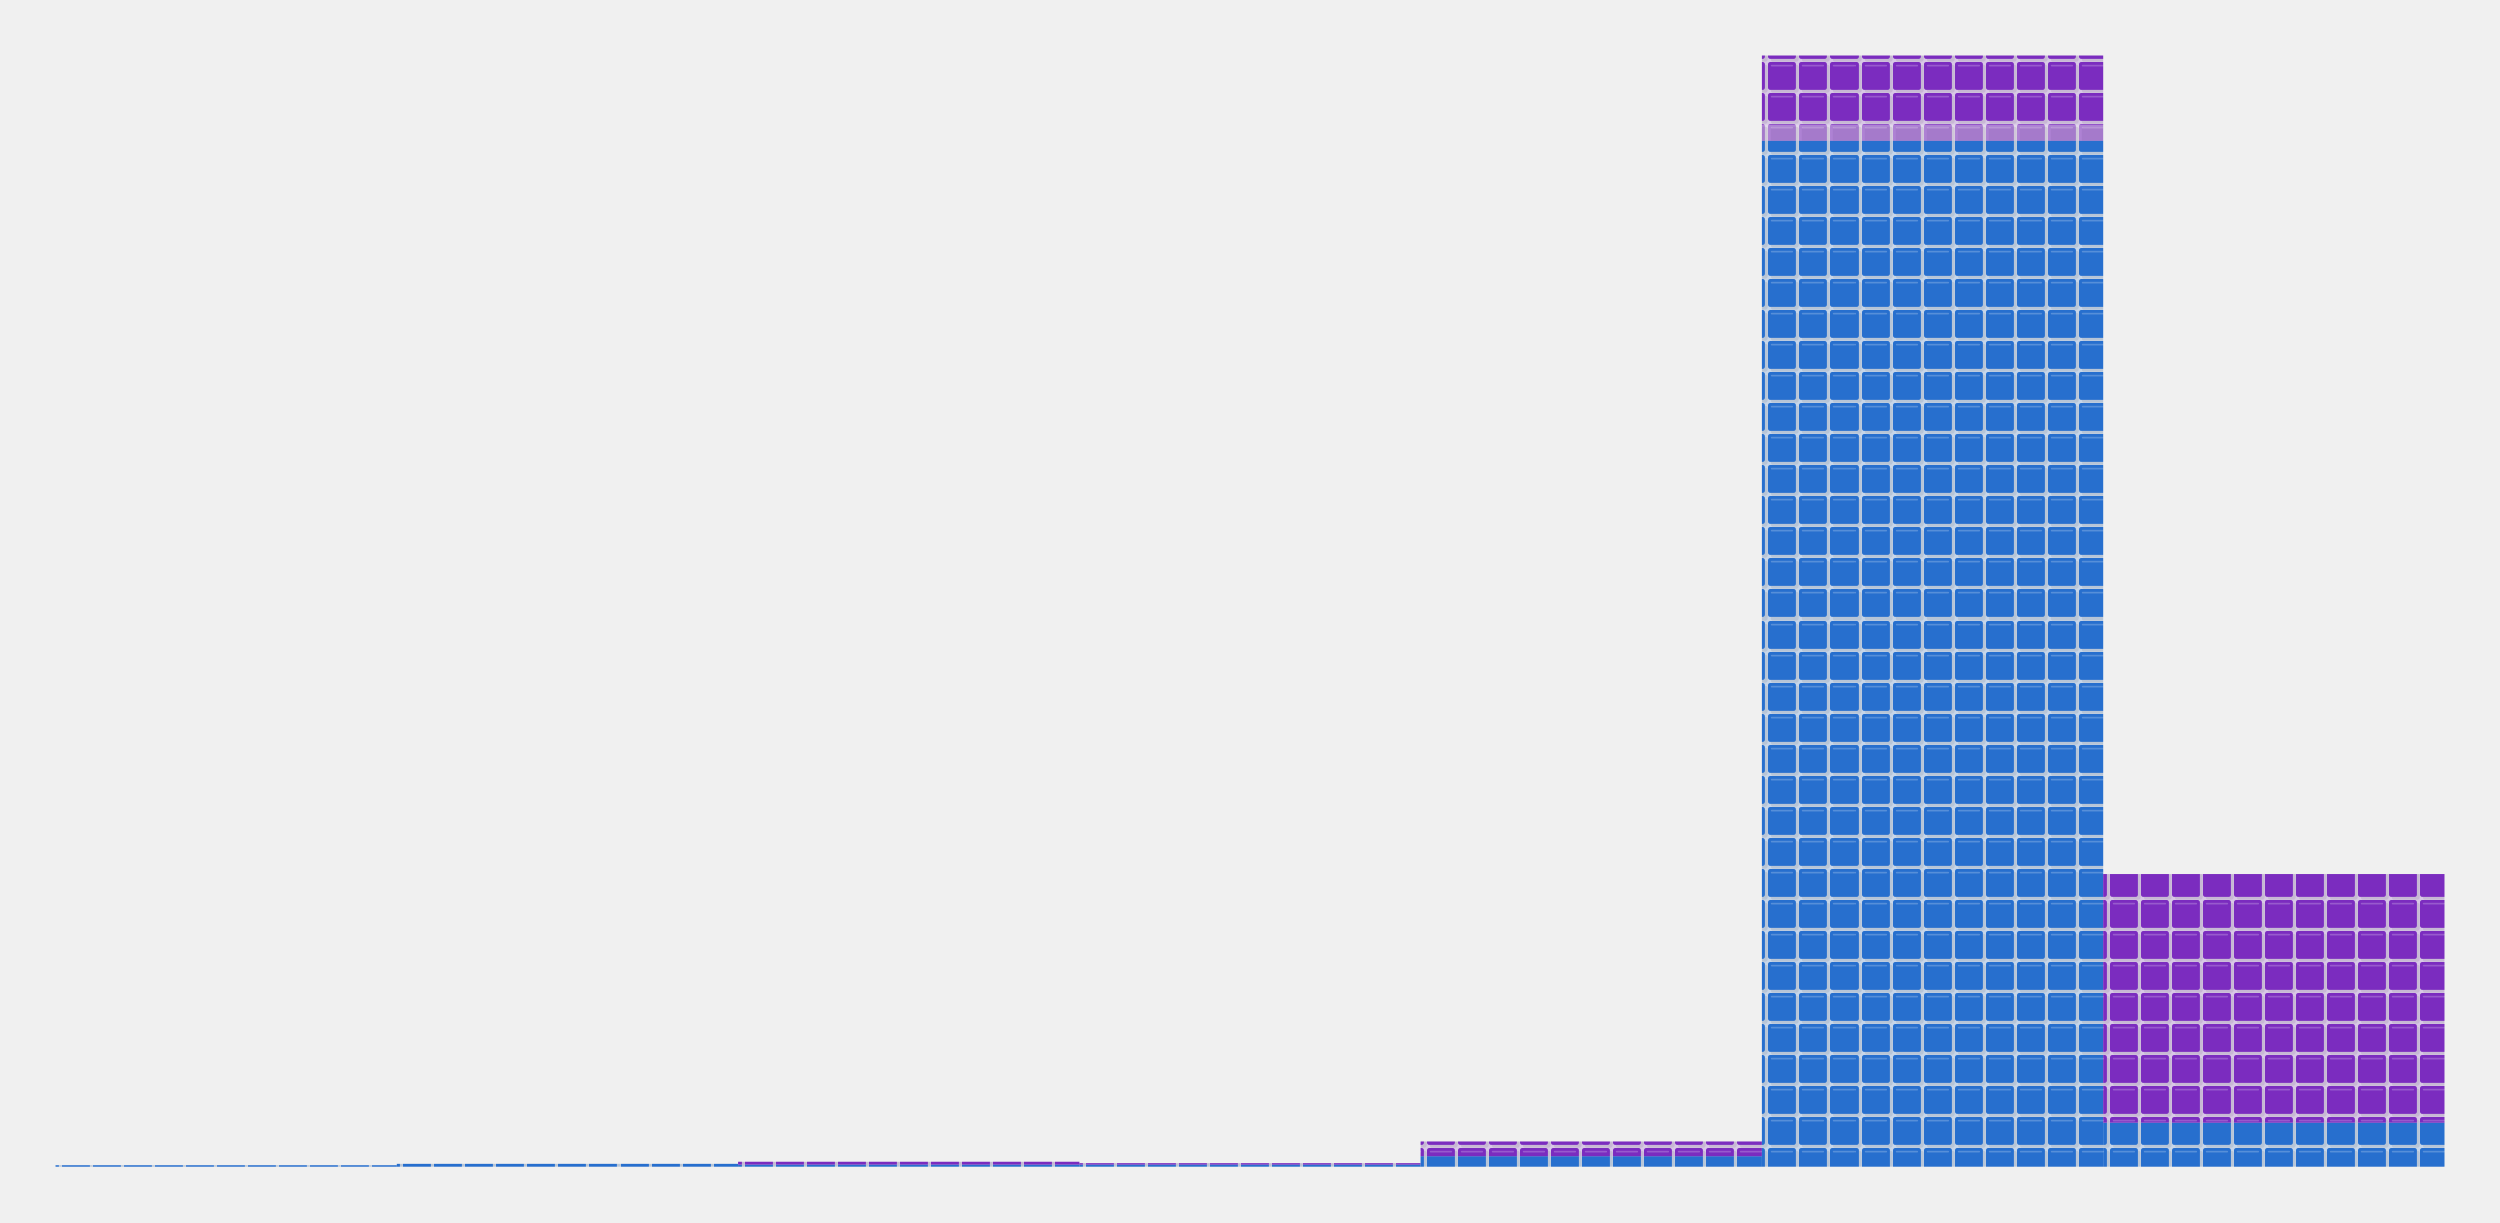
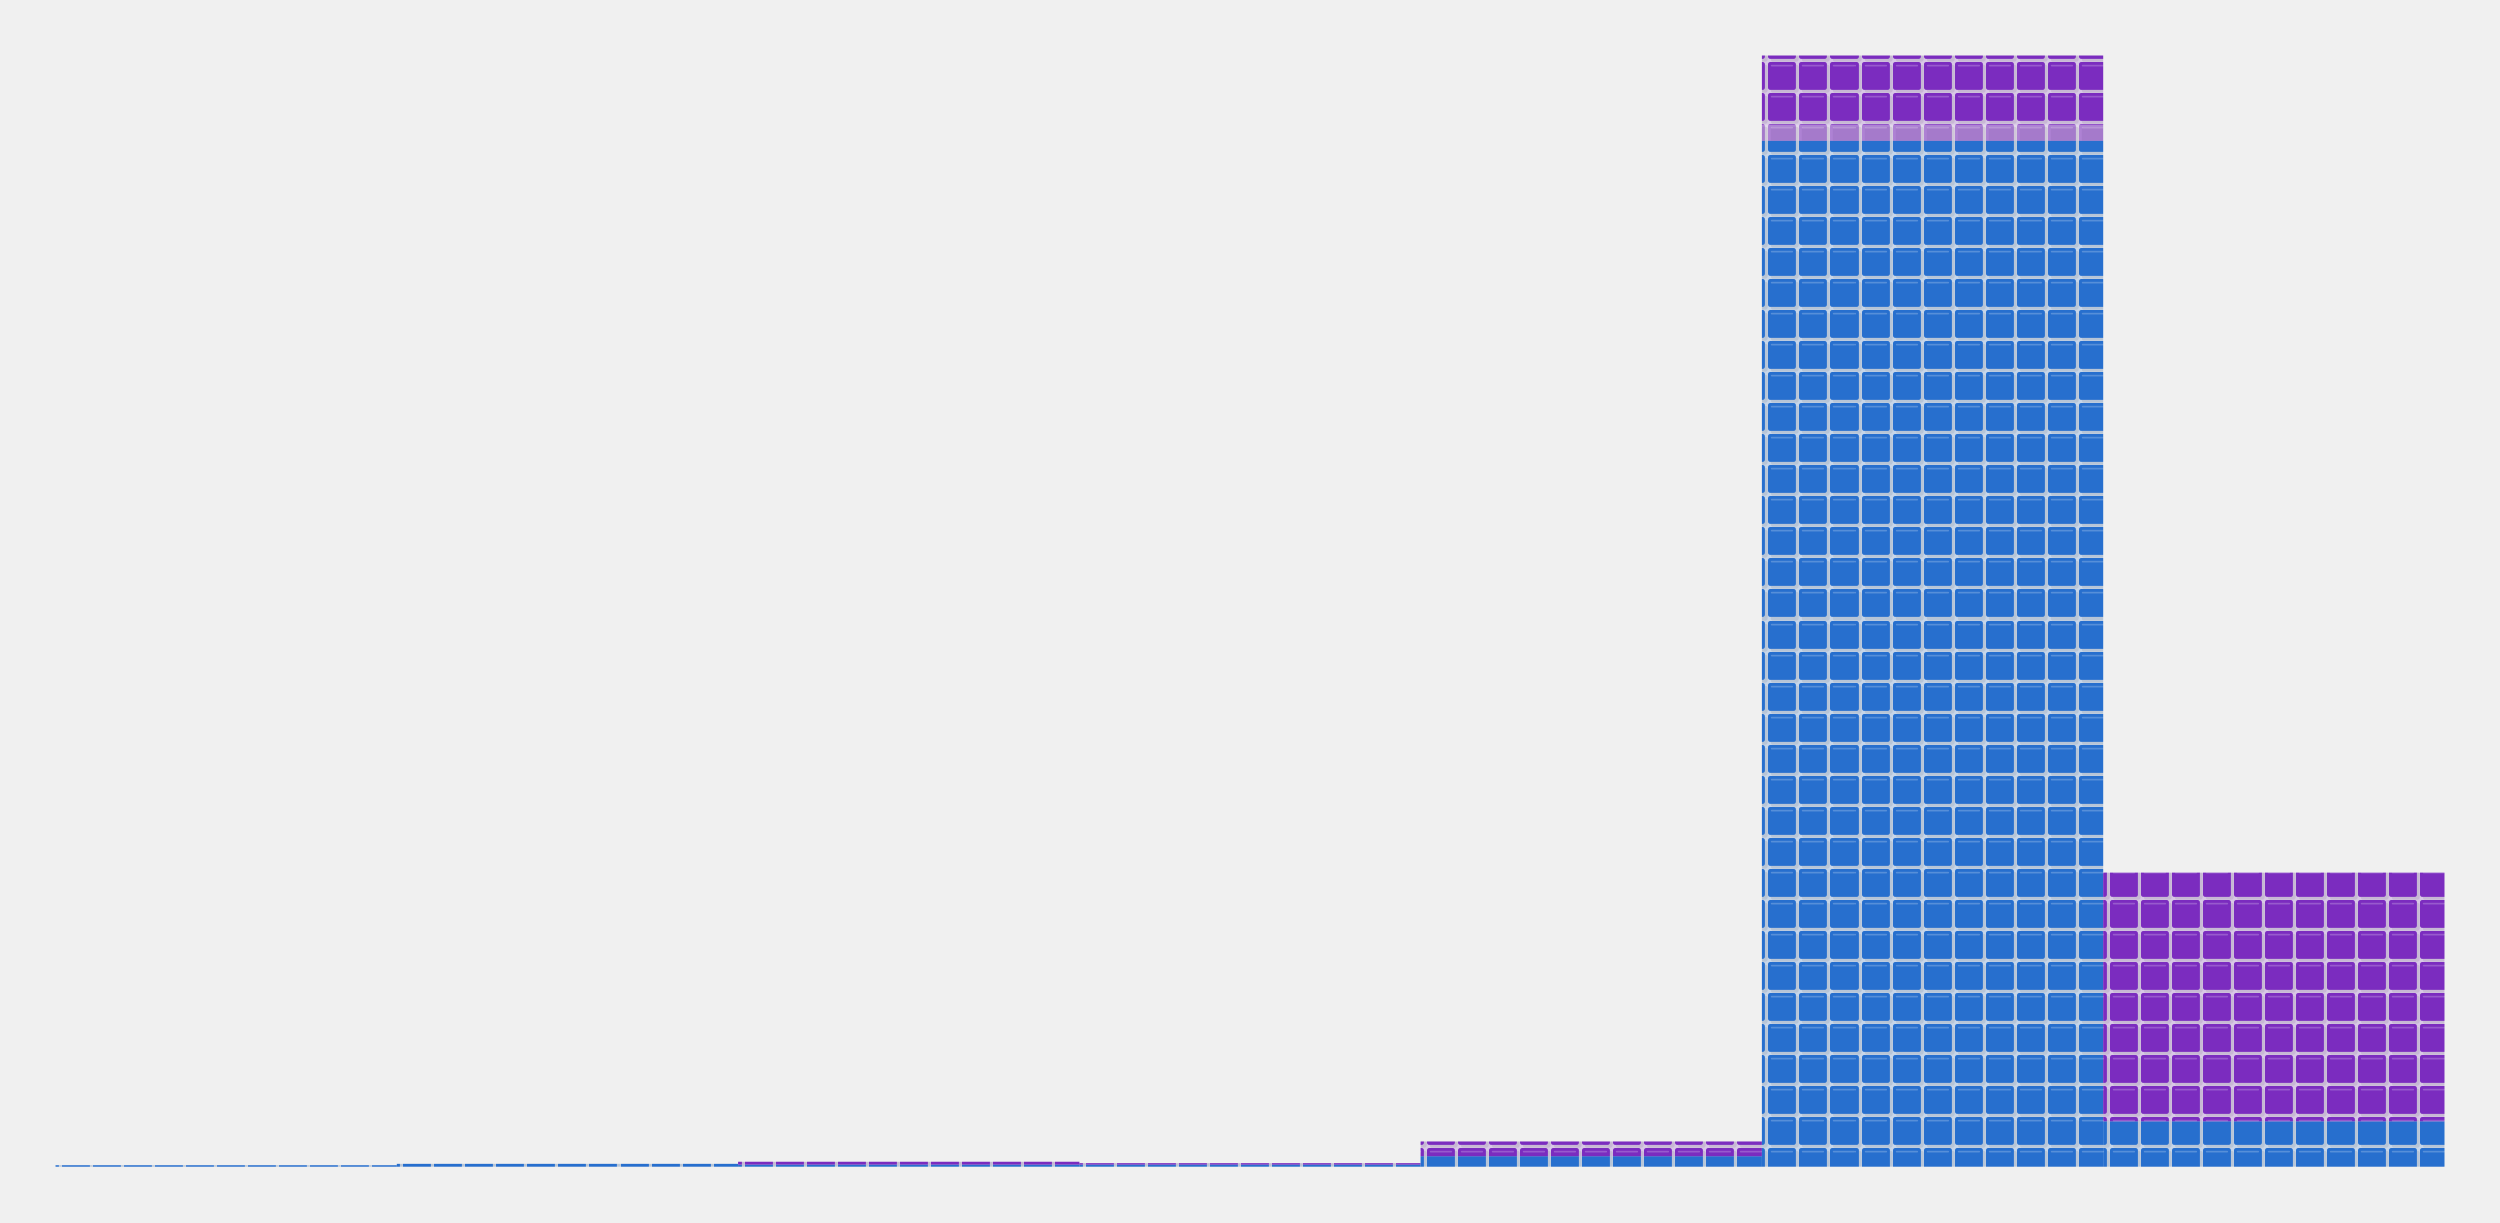
<svg xmlns="http://www.w3.org/2000/svg" viewBox="0 0 900 440" width="900" height="440" role="img" aria-labelledby="title description">
  <defs>
    <pattern id="assigned-Difficult" patternUnits="userSpaceOnUse" width="11.169" height="11.169">
      <rect class="tile-shadow" x="1.005" y="1.005" width="10.052" height="10.052" rx="0.804" fill="#000" fill-opacity="0.08" />
      <rect width="10.052" height="10.052" rx="0.804" fill="#276FCE" />
      <rect class="tile-highlight" x="1.005" y="1.005" width="8.042" height="0.603" rx="0.302" fill="#fff" fill-opacity="0.22" />
    </pattern>
    <pattern id="candidate-Superhuman" patternUnits="userSpaceOnUse" width="11.169" height="11.169">
      <rect class="tile-shadow" x="1.005" y="1.005" width="10.052" height="10.052" rx="0.804" fill="#000" fill-opacity="0.08" />
      <rect width="10.052" height="10.052" rx="0.804" fill="#7B2CBF" fill-opacity="0.5" />
      <rect class="tile-highlight" x="1.005" y="1.005" width="8.042" height="0.603" rx="0.302" fill="#fff" fill-opacity="0.22" />
    </pattern>
    <pattern id="assigned-Superhuman" patternUnits="userSpaceOnUse" width="11.169" height="11.169">
      <rect class="tile-shadow" x="1.005" y="1.005" width="10.052" height="10.052" rx="0.804" fill="#000" fill-opacity="0.08" />
      <rect width="10.052" height="10.052" rx="0.804" fill="#7B2CBF" />
      <rect class="tile-highlight" x="1.005" y="1.005" width="8.042" height="0.603" rx="0.302" fill="#fff" fill-opacity="0.22" />
    </pattern>
  </defs>
  <g data-period="2025-04" data-through="2025-06" data-total="2" data-months="3">
    <g data-series="assigned:Difficult" data-count="2">
      <rect class="rate-underlay" x="20" y="419.497" width="122.857" height="0.503" fill="#276FCE" fill-opacity="0.2" />
      <rect class="rate-stack" x="20" y="419.497" width="122.857" height="0.503" fill="url(#assigned-Difficult)" />
    </g>
  </g>
  <g data-period="2025-07" data-through="2025-09" data-total="4" data-months="3">
    <g data-series="assigned:Difficult" data-count="4">
      <rect class="rate-underlay" x="142.857" y="418.994" width="122.857" height="1.006" fill="#276FCE" fill-opacity="0.2" />
      <rect class="rate-stack" x="142.857" y="418.994" width="122.857" height="1.006" fill="url(#assigned-Difficult)" />
    </g>
  </g>
  <g data-period="2025-10" data-through="2025-12" data-total="7" data-months="3">
    <g data-series="assigned:Difficult" data-count="3">
      <rect class="rate-underlay" x="265.714" y="419.246" width="122.857" height="0.754" fill="#276FCE" fill-opacity="0.2" />
      <rect class="rate-stack" x="265.714" y="419.246" width="122.857" height="0.754" fill="url(#assigned-Difficult)" />
    </g>
    <g data-series="assigned:Superhuman" data-count="4">
      <rect class="rate-underlay" x="265.714" y="418.24" width="122.857" height="1.006" fill="#7B2CBF" fill-opacity="0.2" />
      <rect class="rate-stack" x="265.714" y="418.24" width="122.857" height="1.006" fill="url(#assigned-Superhuman)" />
    </g>
  </g>
  <g data-period="2026-01" data-through="2026-03" data-total="5" data-months="3">
    <g data-series="assigned:Difficult" data-count="3">
      <rect class="rate-underlay" x="388.571" y="419.246" width="122.857" height="0.754" fill="#276FCE" fill-opacity="0.2" />
      <rect class="rate-stack" x="388.571" y="419.246" width="122.857" height="0.754" fill="url(#assigned-Difficult)" />
    </g>
    <g data-series="assigned:Superhuman" data-count="2">
      <rect class="rate-underlay" x="388.571" y="418.743" width="122.857" height="0.503" fill="#7B2CBF" fill-opacity="0.2" />
      <rect class="rate-stack" x="388.571" y="418.743" width="122.857" height="0.503" fill="url(#assigned-Superhuman)" />
    </g>
  </g>
  <g data-period="2026-04" data-through="2026-06" data-total="36" data-months="3">
    <g data-series="assigned:Difficult" data-count="15">
      <rect class="rate-underlay" x="511.429" y="416.229" width="122.857" height="3.771" fill="#276FCE" fill-opacity="0.2" />
      <rect class="rate-stack" x="511.429" y="416.229" width="122.857" height="3.771" fill="url(#assigned-Difficult)" />
    </g>
    <g data-series="assigned:Superhuman" data-count="21">
      <rect class="rate-underlay" x="511.429" y="410.949" width="122.857" height="5.28" fill="#7B2CBF" fill-opacity="0.2" />
      <rect class="rate-stack" x="511.429" y="410.949" width="122.857" height="5.28" fill="url(#assigned-Superhuman)" />
    </g>
  </g>
  <g data-period="2026-07" data-through="2026-09" data-total="1591" data-months="3">
    <g data-series="assigned:Difficult" data-count="1469">
      <rect class="rate-underlay" x="634.286" y="50.672" width="122.857" height="369.327" fill="#276FCE" fill-opacity="0.2" />
      <rect class="rate-stack" x="634.286" y="50.672" width="122.857" height="369.327" fill="url(#assigned-Difficult)" />
    </g>
    <g data-series="candidate:Superhuman" data-count="23">
      <rect class="rate-underlay" x="634.286" y="44.89" width="122.857" height="5.782" fill="#7B2CBF" fill-opacity="0.12" />
      <rect class="rate-stack" x="634.286" y="44.89" width="122.857" height="5.782" fill="url(#candidate-Superhuman)" />
    </g>
    <g data-series="assigned:Superhuman" data-count="99">
      <rect class="rate-underlay" x="634.286" y="20" width="122.857" height="24.89" fill="#7B2CBF" fill-opacity="0.2" />
      <rect class="rate-stack" x="634.286" y="20" width="122.857" height="24.89" fill="url(#assigned-Superhuman)" />
    </g>
  </g>
-   <g data-period="2026-10" data-through="2026-12" data-total="419" data-months="3">
-     <g data-series="assigned:Difficult" data-count="63">
-       <rect class="rate-underlay" x="757.143" y="404.161" width="122.857" height="15.839" fill="#276FCE" fill-opacity="0.2" />
-       <rect class="rate-stack" x="757.143" y="404.161" width="122.857" height="15.839" fill="url(#assigned-Difficult)" />
+   <g data-period="2026-10" data-through="2026-12" data-total="421" data-months="3">
+     <g data-series="assigned:Difficult" data-count="65">
+       <rect class="rate-underlay" x="757.143" y="403.658" width="122.857" height="16.342" fill="#276FCE" fill-opacity="0.2" />
+       <rect class="rate-stack" x="757.143" y="403.658" width="122.857" height="16.342" fill="url(#assigned-Difficult)" />
    </g>
    <g data-series="assigned:Superhuman" data-count="356">
-       <rect class="rate-underlay" x="757.143" y="314.657" width="122.857" height="89.504" fill="#7B2CBF" fill-opacity="0.2" />
-       <rect class="rate-stack" x="757.143" y="314.657" width="122.857" height="89.504" fill="url(#assigned-Superhuman)" />
+       <rect class="rate-underlay" x="757.143" y="314.155" width="122.857" height="89.504" fill="#7B2CBF" fill-opacity="0.2" />
+       <rect class="rate-stack" x="757.143" y="314.155" width="122.857" height="89.504" fill="url(#assigned-Superhuman)" />
    </g>
  </g>
</svg>
